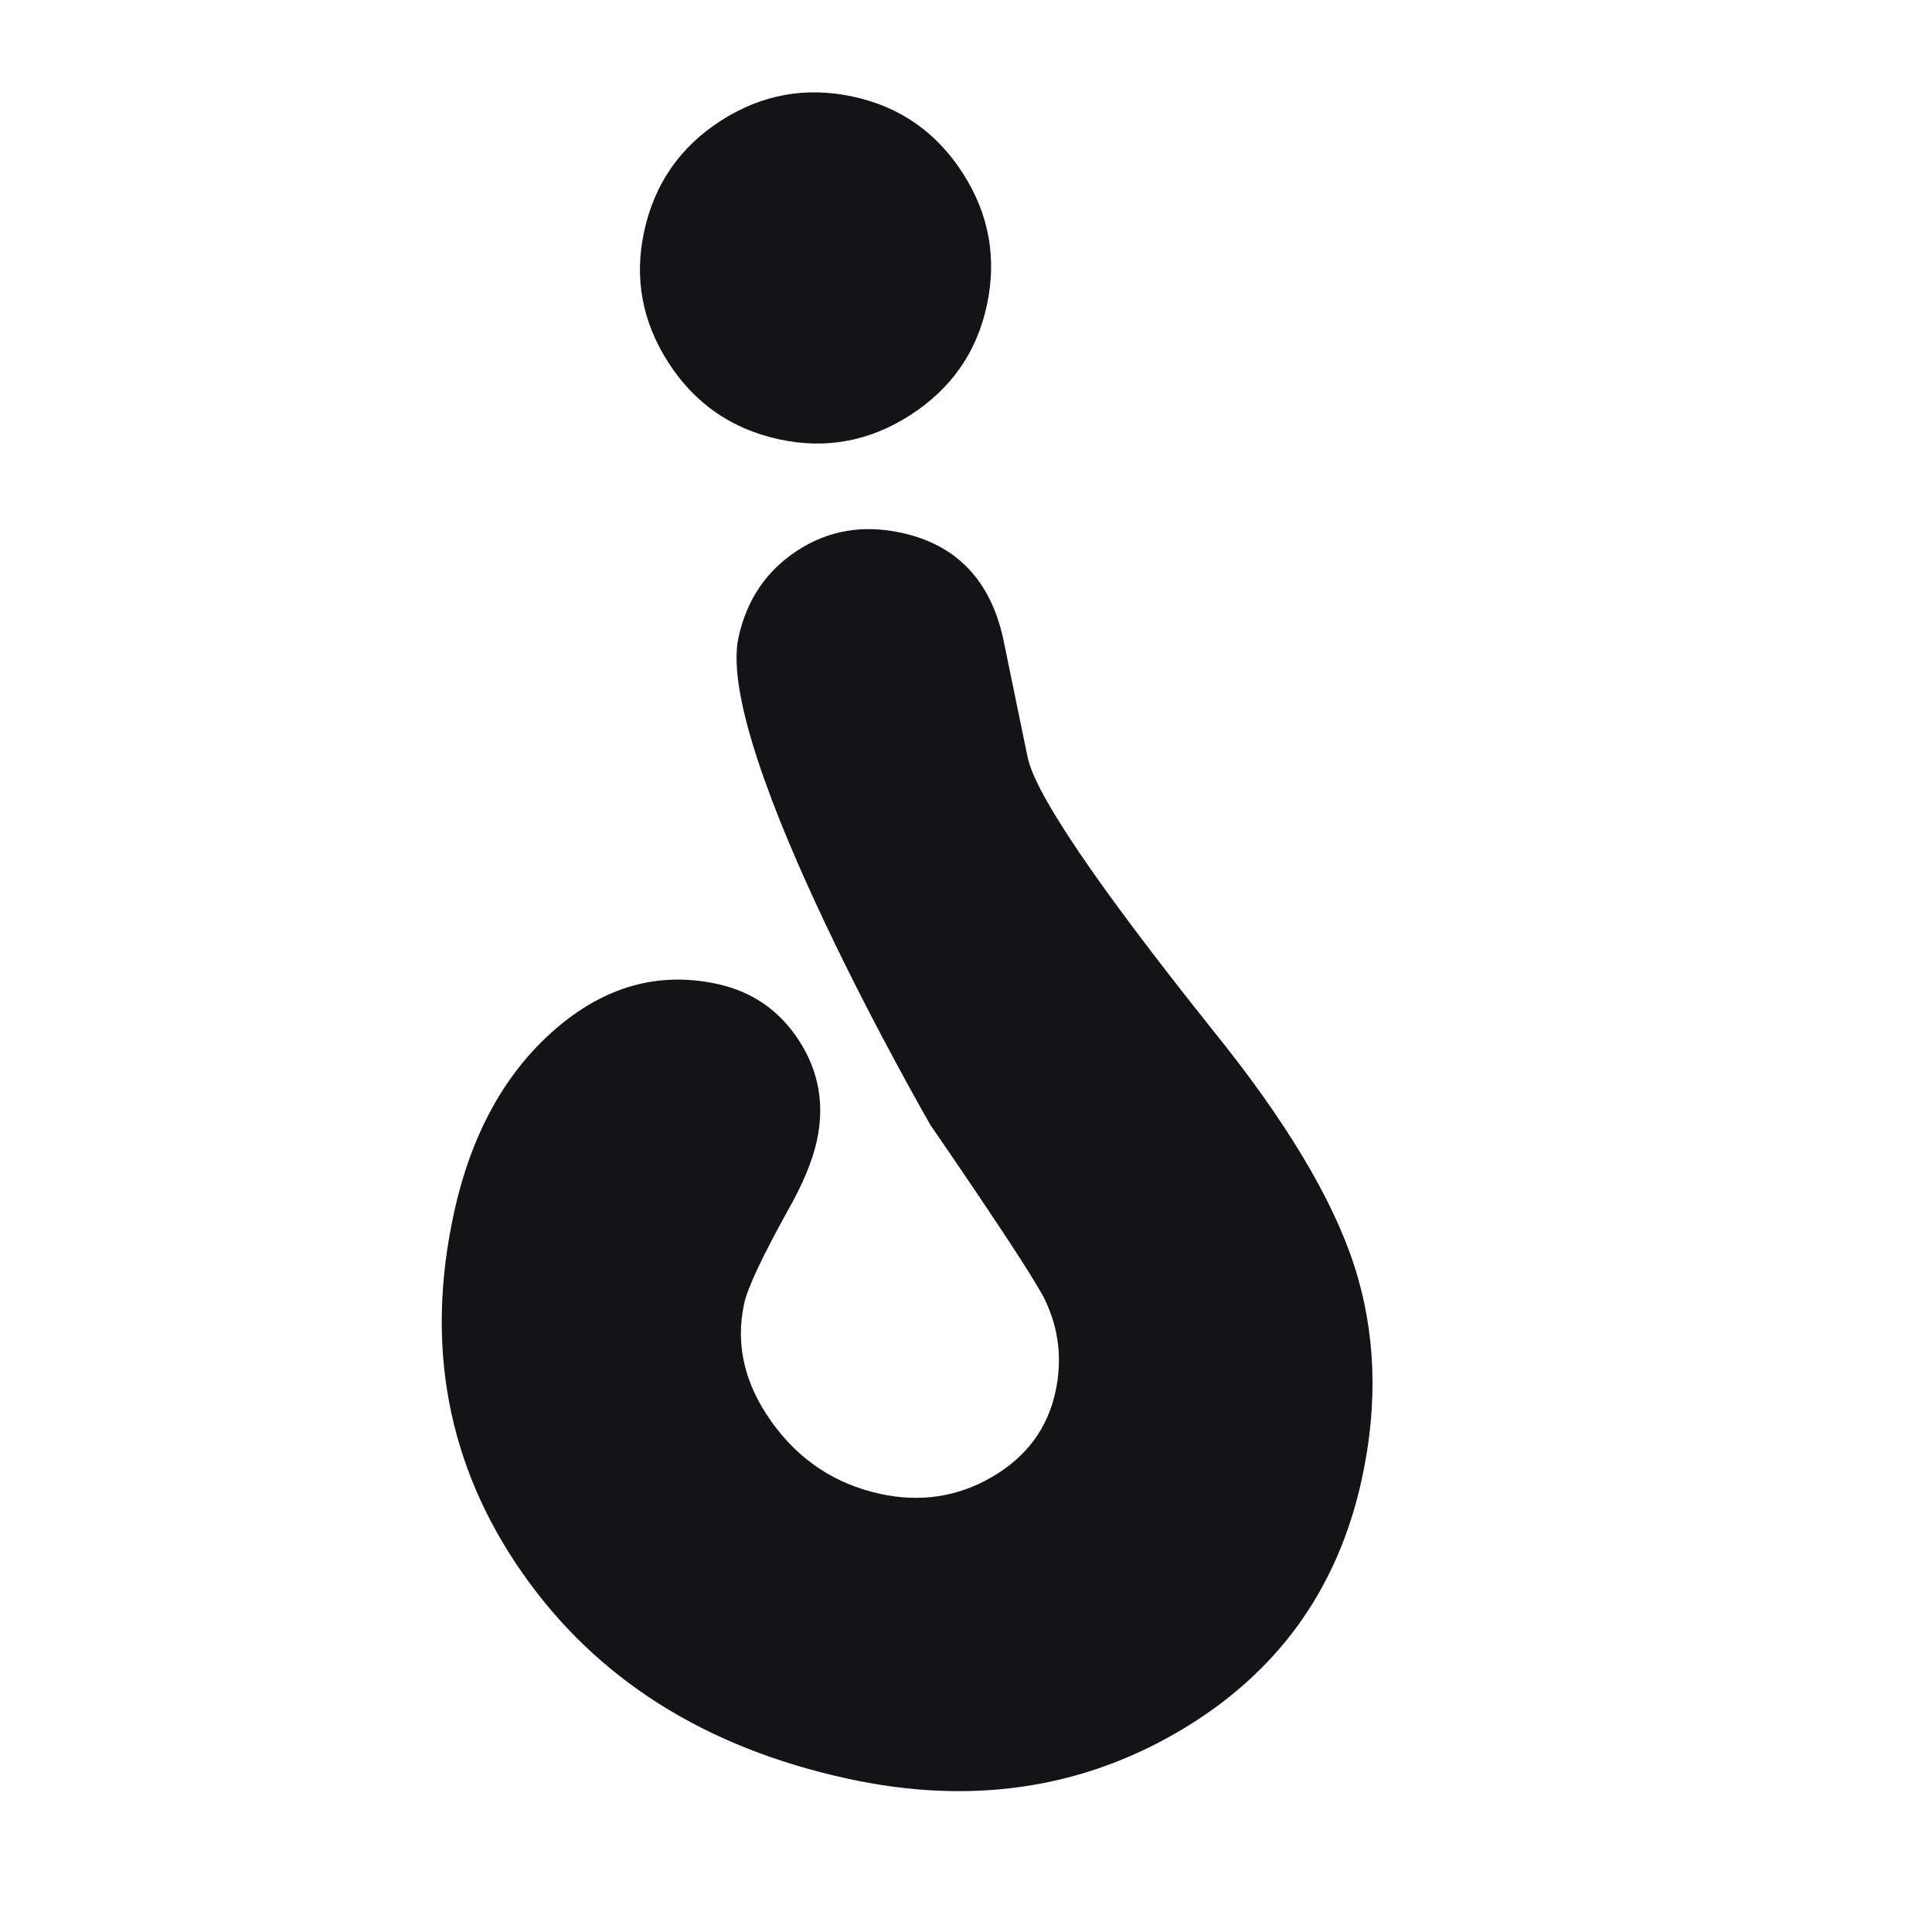
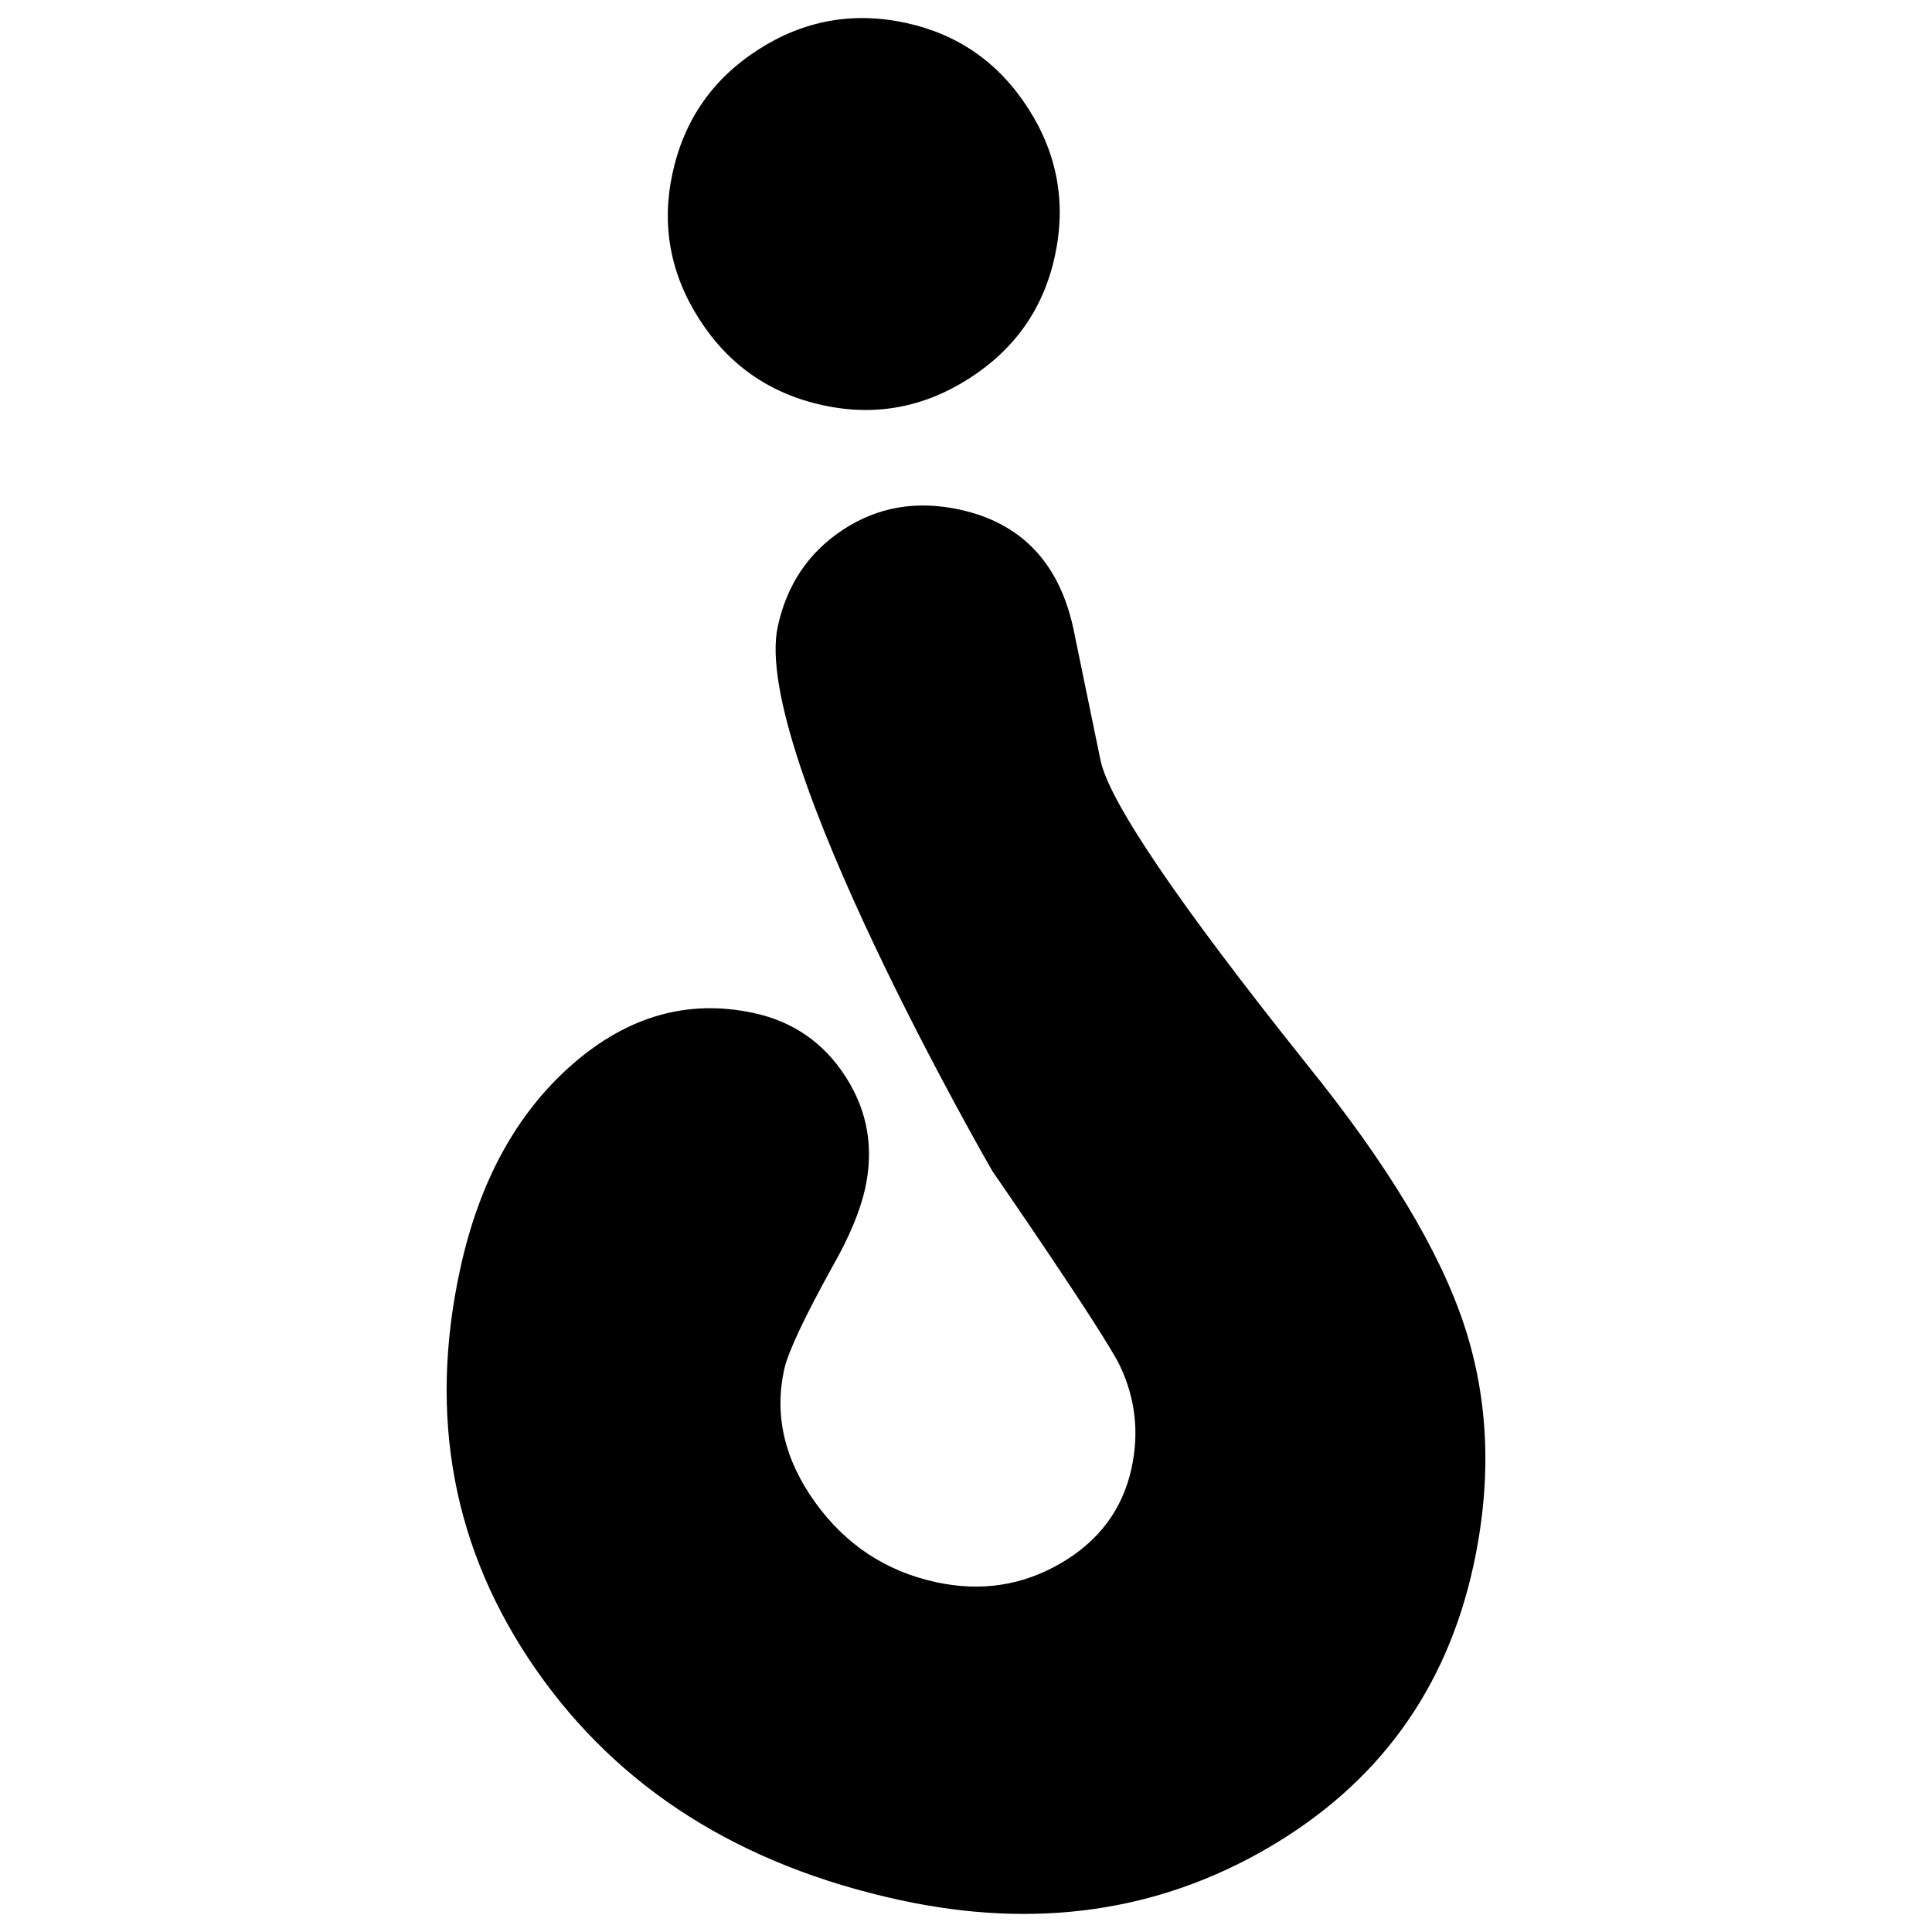
- <svg xmlns="http://www.w3.org/2000/svg" viewBox="-24 -44 1116 1116" style="fill-rule:evenodd;clip-rule:evenodd;stroke-linejoin:round;stroke-miterlimit:2;">
-   <style>
-     path { fill: #141416; }
-     @media (prefers-color-scheme: dark) { path { fill: #f1f1f3; } }
-   </style>
+ <svg xmlns="http://www.w3.org/2000/svg" width="100%" height="100%" viewBox="0 0 1000 1000" version="1.1" xml:space="preserve" style="fill-rule:evenodd;clip-rule:evenodd;stroke-linejoin:round;stroke-miterlimit:2;">
  <g transform="matrix(6.666323,1.448857,2.402861,-11.05578,-3904.602,4705.511)">
    <path d="M480.356,469.593C484.399,469.593 487.875,470.47 490.783,472.223C493.691,473.977 495.145,476.072 495.145,478.51C495.145,480.991 493.691,483.108 490.783,484.861C487.875,486.615 484.399,487.492 480.356,487.492C476.242,487.492 472.731,486.615 469.823,484.861C466.915,483.108 465.461,480.991 465.461,478.51C465.461,476.072 466.915,473.977 469.823,472.223C472.731,470.47 476.242,469.593 480.356,469.593ZM510.147,403.515C520.645,403.515 529.458,405.482 536.586,409.417C543.715,413.351 547.279,418.227 547.279,424.044C547.279,428.021 545.772,431.56 542.757,434.661C539.743,437.762 534.441,441.151 526.851,444.83C514.651,450.817 507.913,454.688 506.636,456.441L502.486,462.087C500.359,464.867 496.918,466.257 492.166,466.257C488.832,466.257 486.066,465.583 483.867,464.236C481.668,462.889 480.569,461.232 480.569,459.264C480.569,453.362 505.253,437.003 505.253,437.003C505.253,437.003 516.194,430.833 517.861,429.529C519.528,428.224 520.361,426.738 520.361,425.07C520.361,423.146 519.12,421.499 516.637,420.13C514.155,418.762 511.175,418.077 507.7,418.077C503.799,418.077 500.376,418.879 497.433,420.483C494.489,422.087 493.017,423.958 493.017,426.097C493.017,426.909 493.656,428.599 494.932,431.165C495.713,432.662 496.103,433.945 496.103,435.014C496.103,436.896 495.021,438.489 492.858,439.793C490.694,441.098 488.088,441.75 485.038,441.75C479.931,441.75 475.71,440.392 472.376,437.676C469.043,434.961 467.376,431.55 467.376,427.444C467.376,420.515 471.401,414.795 479.452,410.283C487.502,405.771 497.734,403.515 510.147,403.515Z" style="fill-rule:nonzero;" />
  </g>
</svg>
